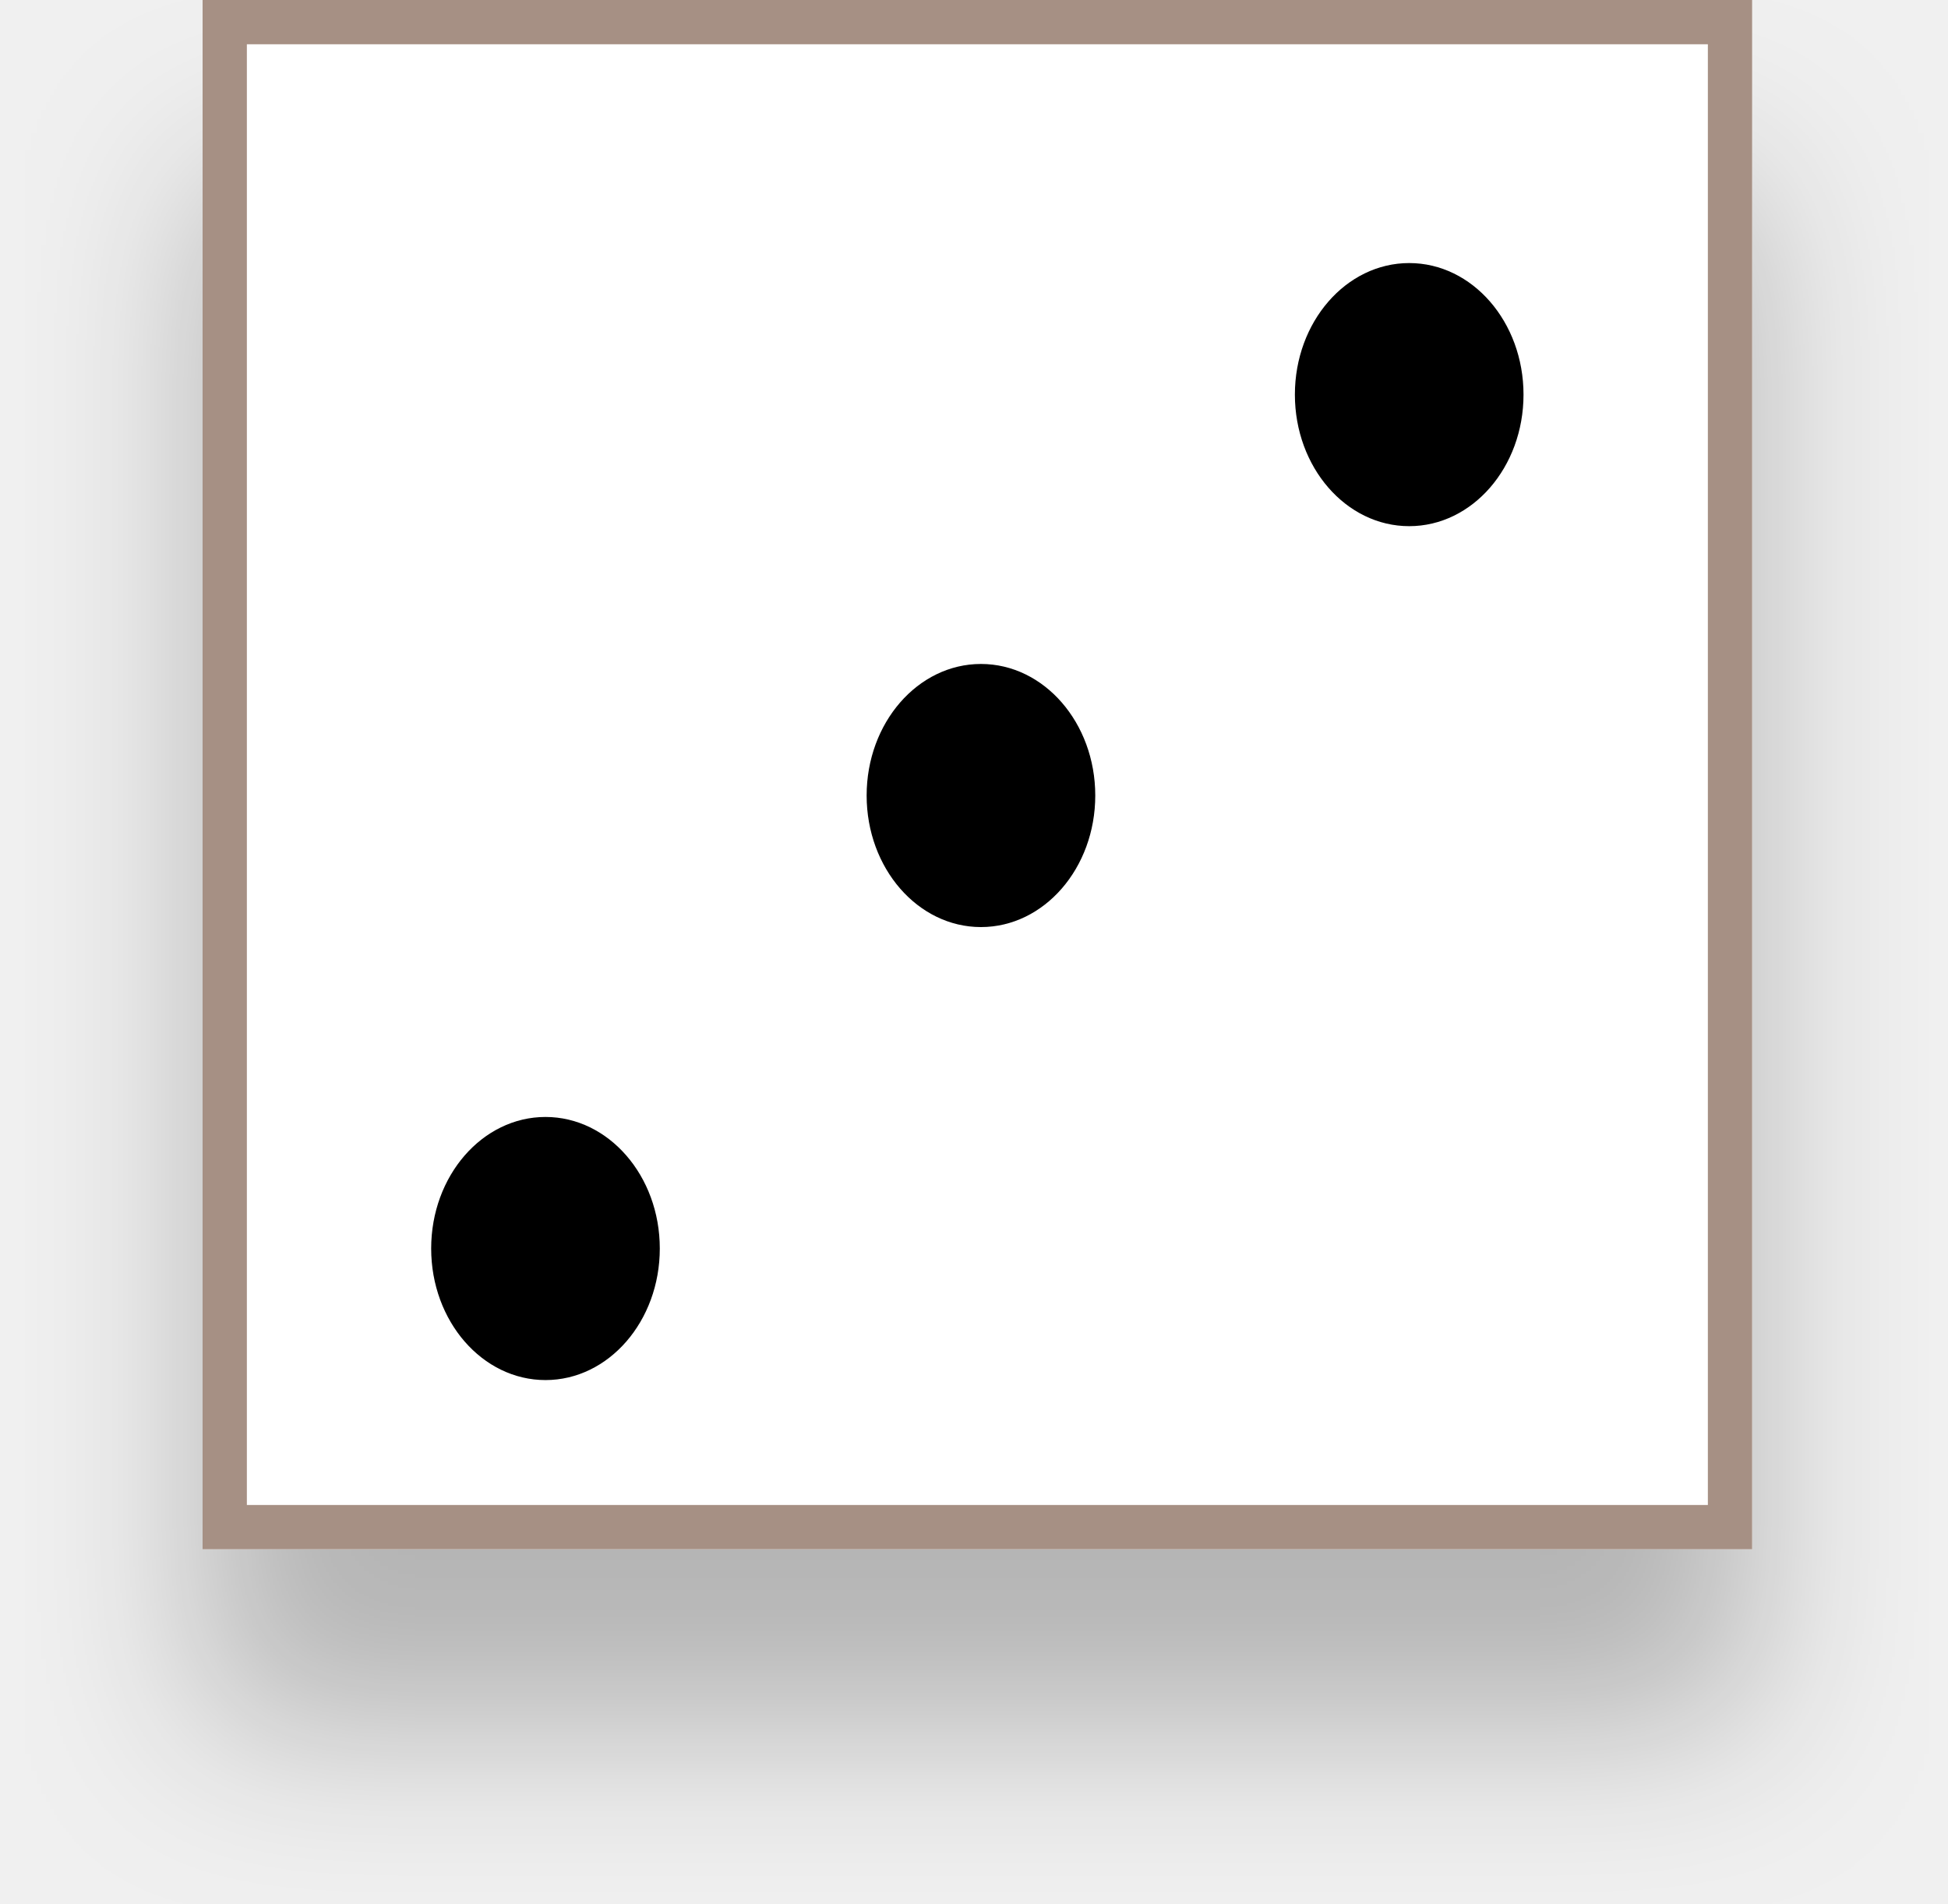
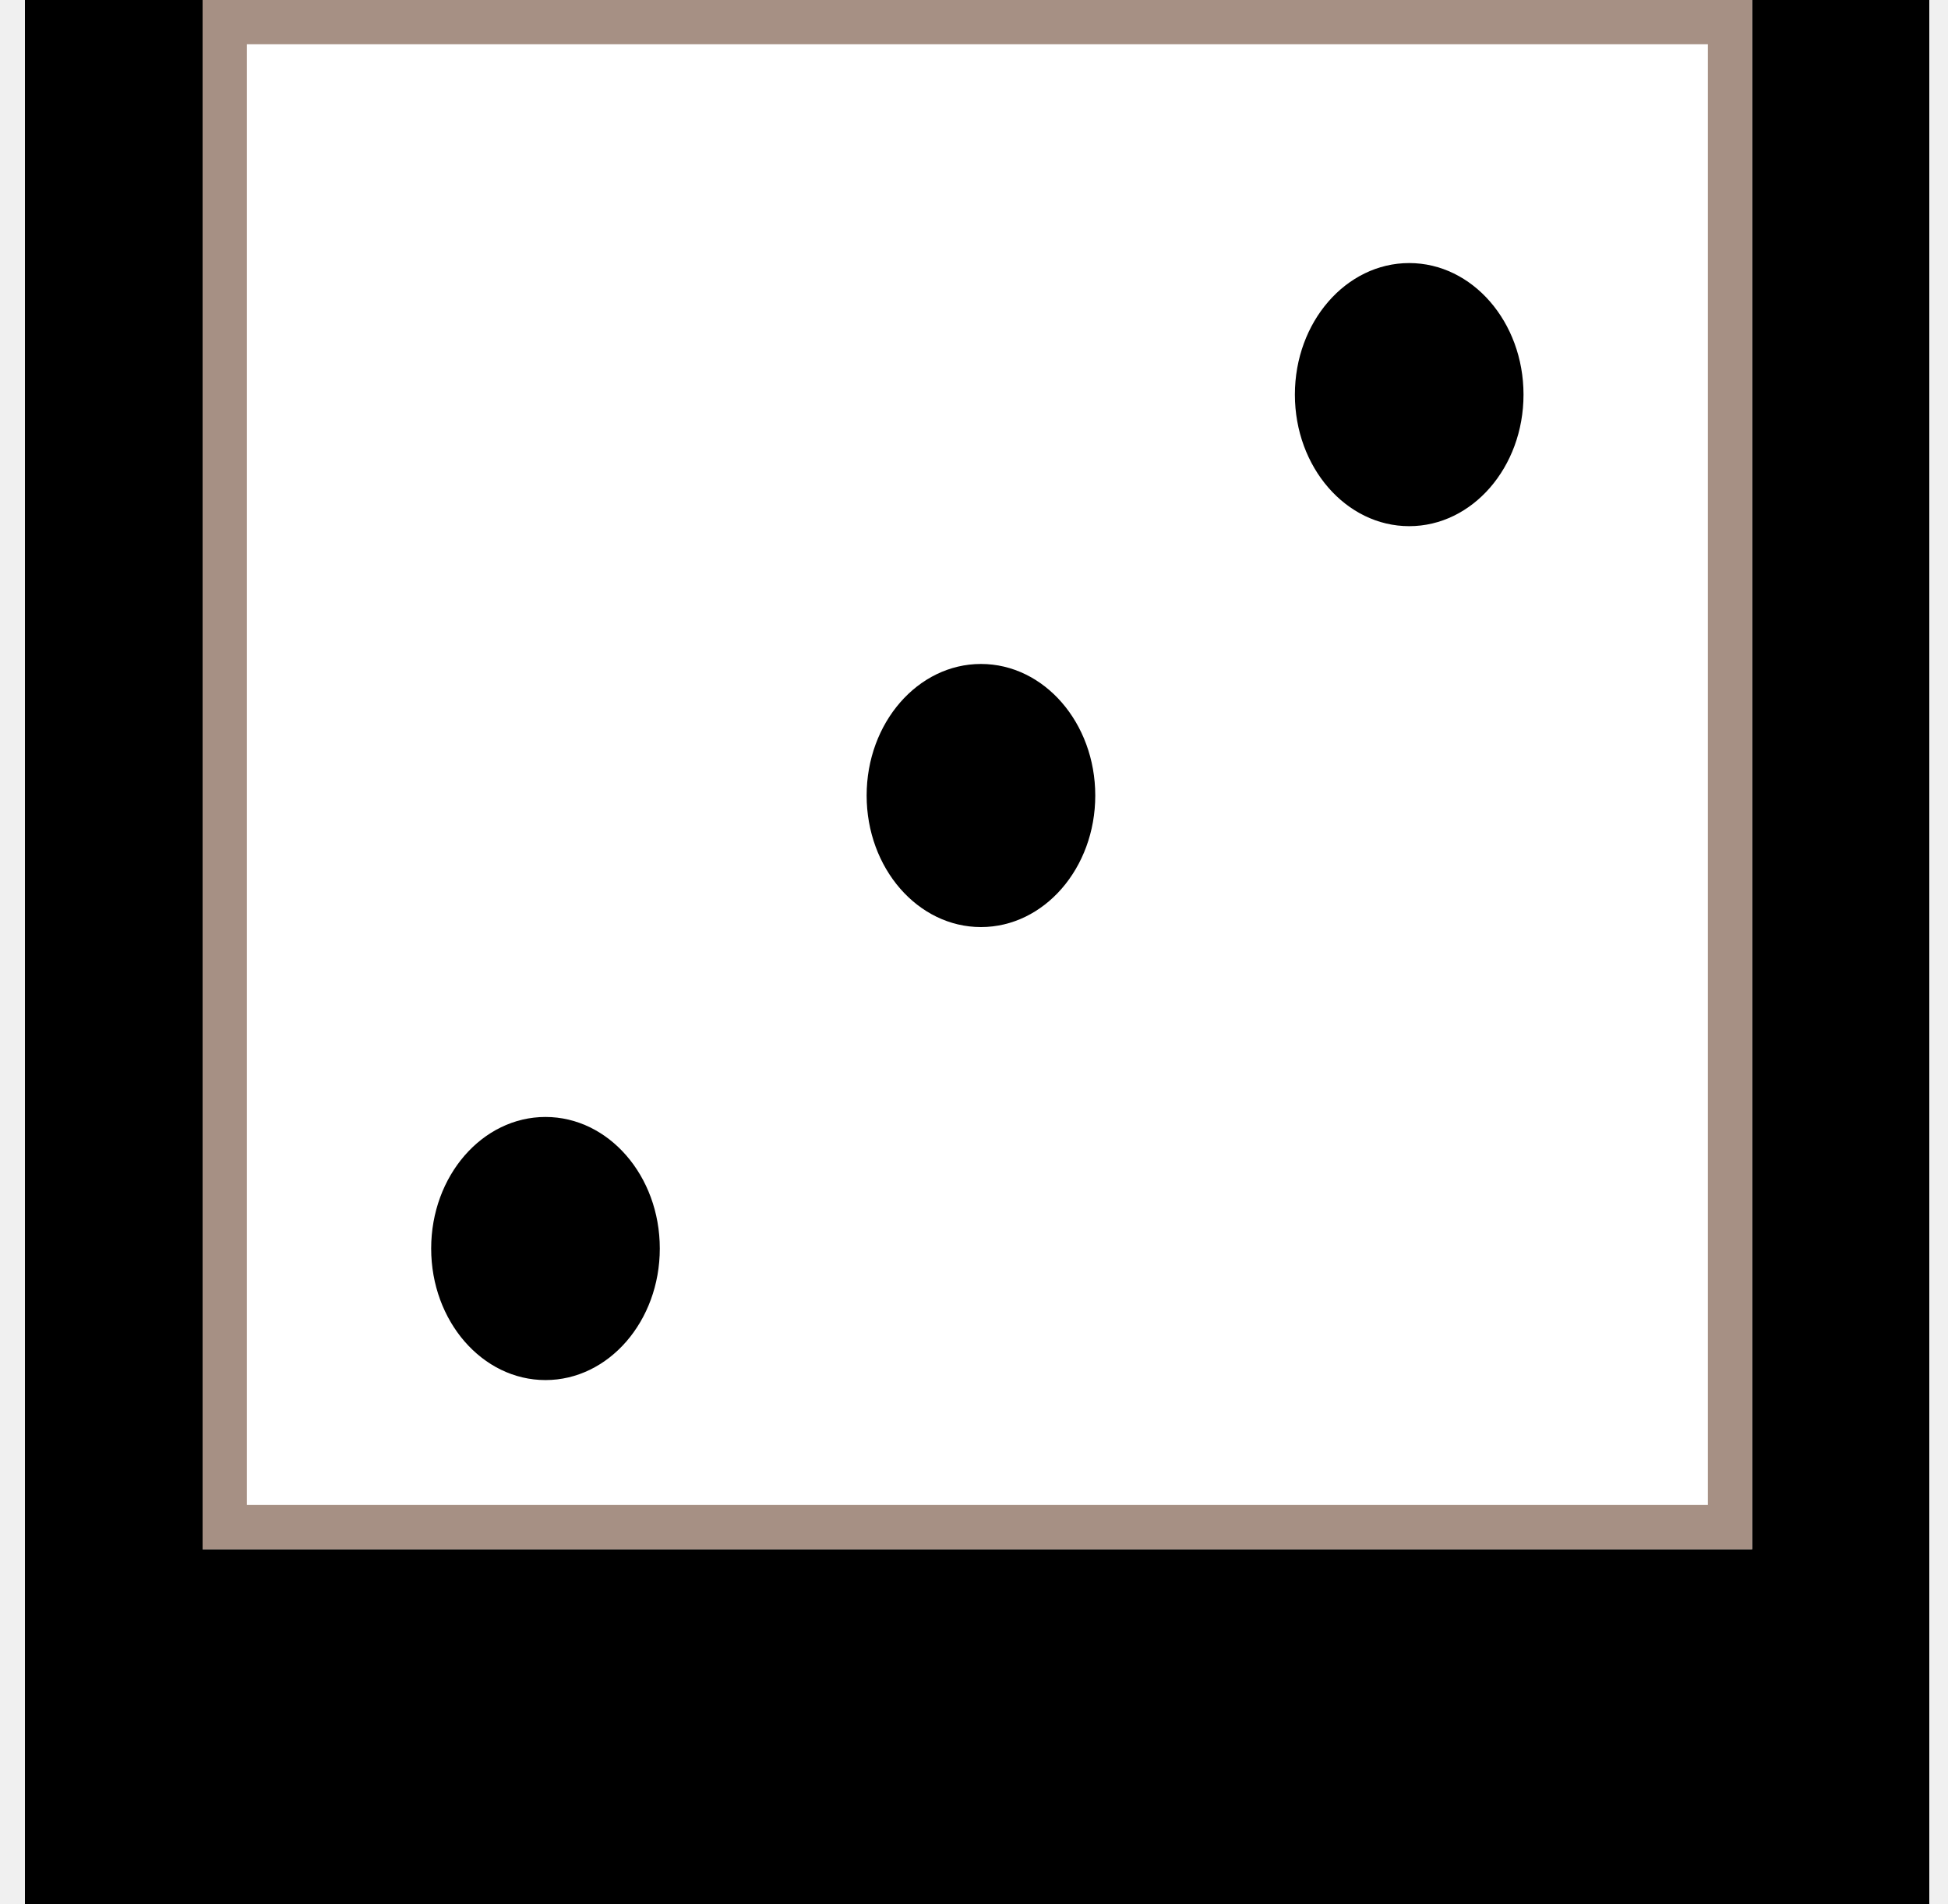
<svg xmlns="http://www.w3.org/2000/svg" width="44" height="43" viewBox="0 0 44 43" fill="none">
  <g filter="url(#filter0_d)">
    <rect x="4.576" width="35" height="35" fill="white" />
    <rect x="5.076" y="0.5" width="34" height="34" stroke="#A69084" />
  </g>
  <ellipse cx="22.157" cy="17.972" rx="2.582" ry="2.972" fill="black" />
  <ellipse cx="31.83" cy="8.915" rx="2.582" ry="2.972" fill="black" />
  <ellipse cx="12.321" cy="28.206" rx="2.582" ry="2.972" fill="black" />
  <defs>
    <filter id="filter0_d" x="0.576" y="0" width="43" height="43" filterUnits="userSpaceOnUse" color-interpolation-filters="sRGB">
-       <feFlood flood-opacity="0" result="BackgroundImageFix" />
+       <feFlood floodOpacity="0" result="BackgroundImageFix" />
      <feColorMatrix in="SourceAlpha" type="matrix" values="0 0 0 0 0 0 0 0 0 0 0 0 0 0 0 0 0 0 127 0" />
      <feOffset dy="4" />
      <feGaussianBlur stdDeviation="2" />
      <feColorMatrix type="matrix" values="0 0 0 0 0 0 0 0 0 0 0 0 0 0 0 0 0 0 0.25 0" />
      <feBlend mode="normal" in2="BackgroundImageFix" result="effect1_dropShadow" />
      <feBlend mode="normal" in="SourceGraphic" in2="effect1_dropShadow" result="shape" />
    </filter>
  </defs>
</svg>
